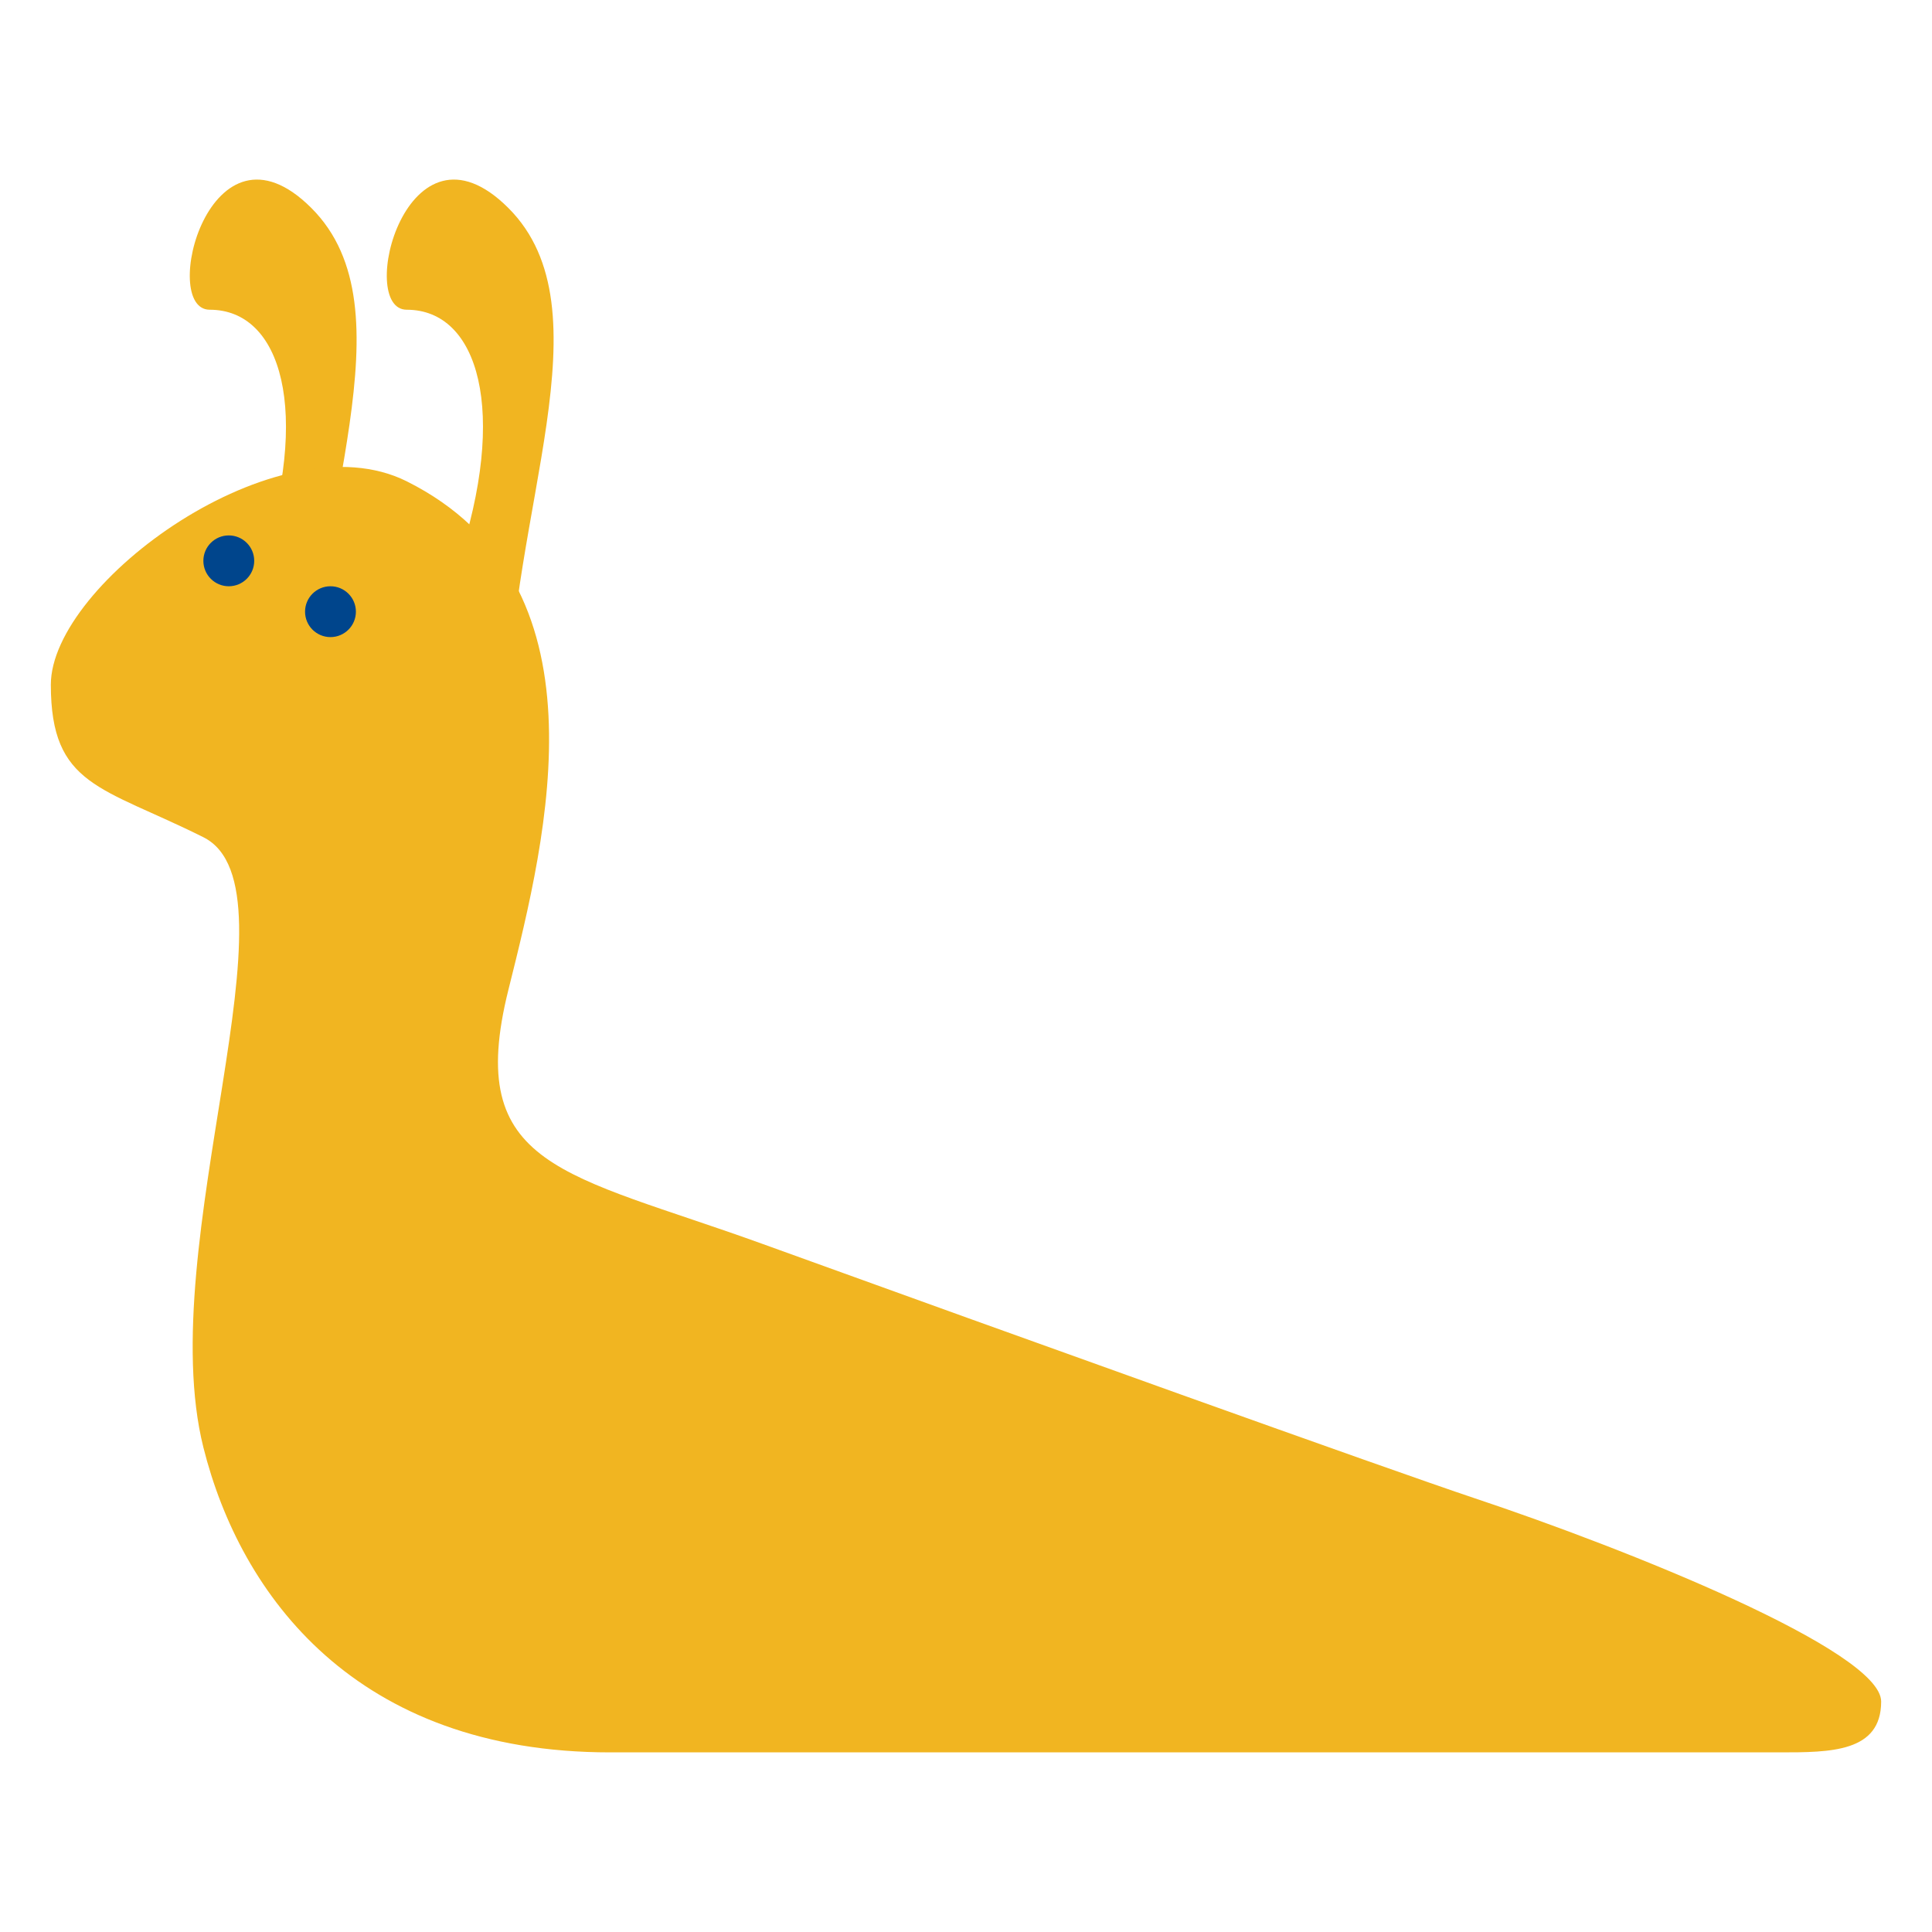
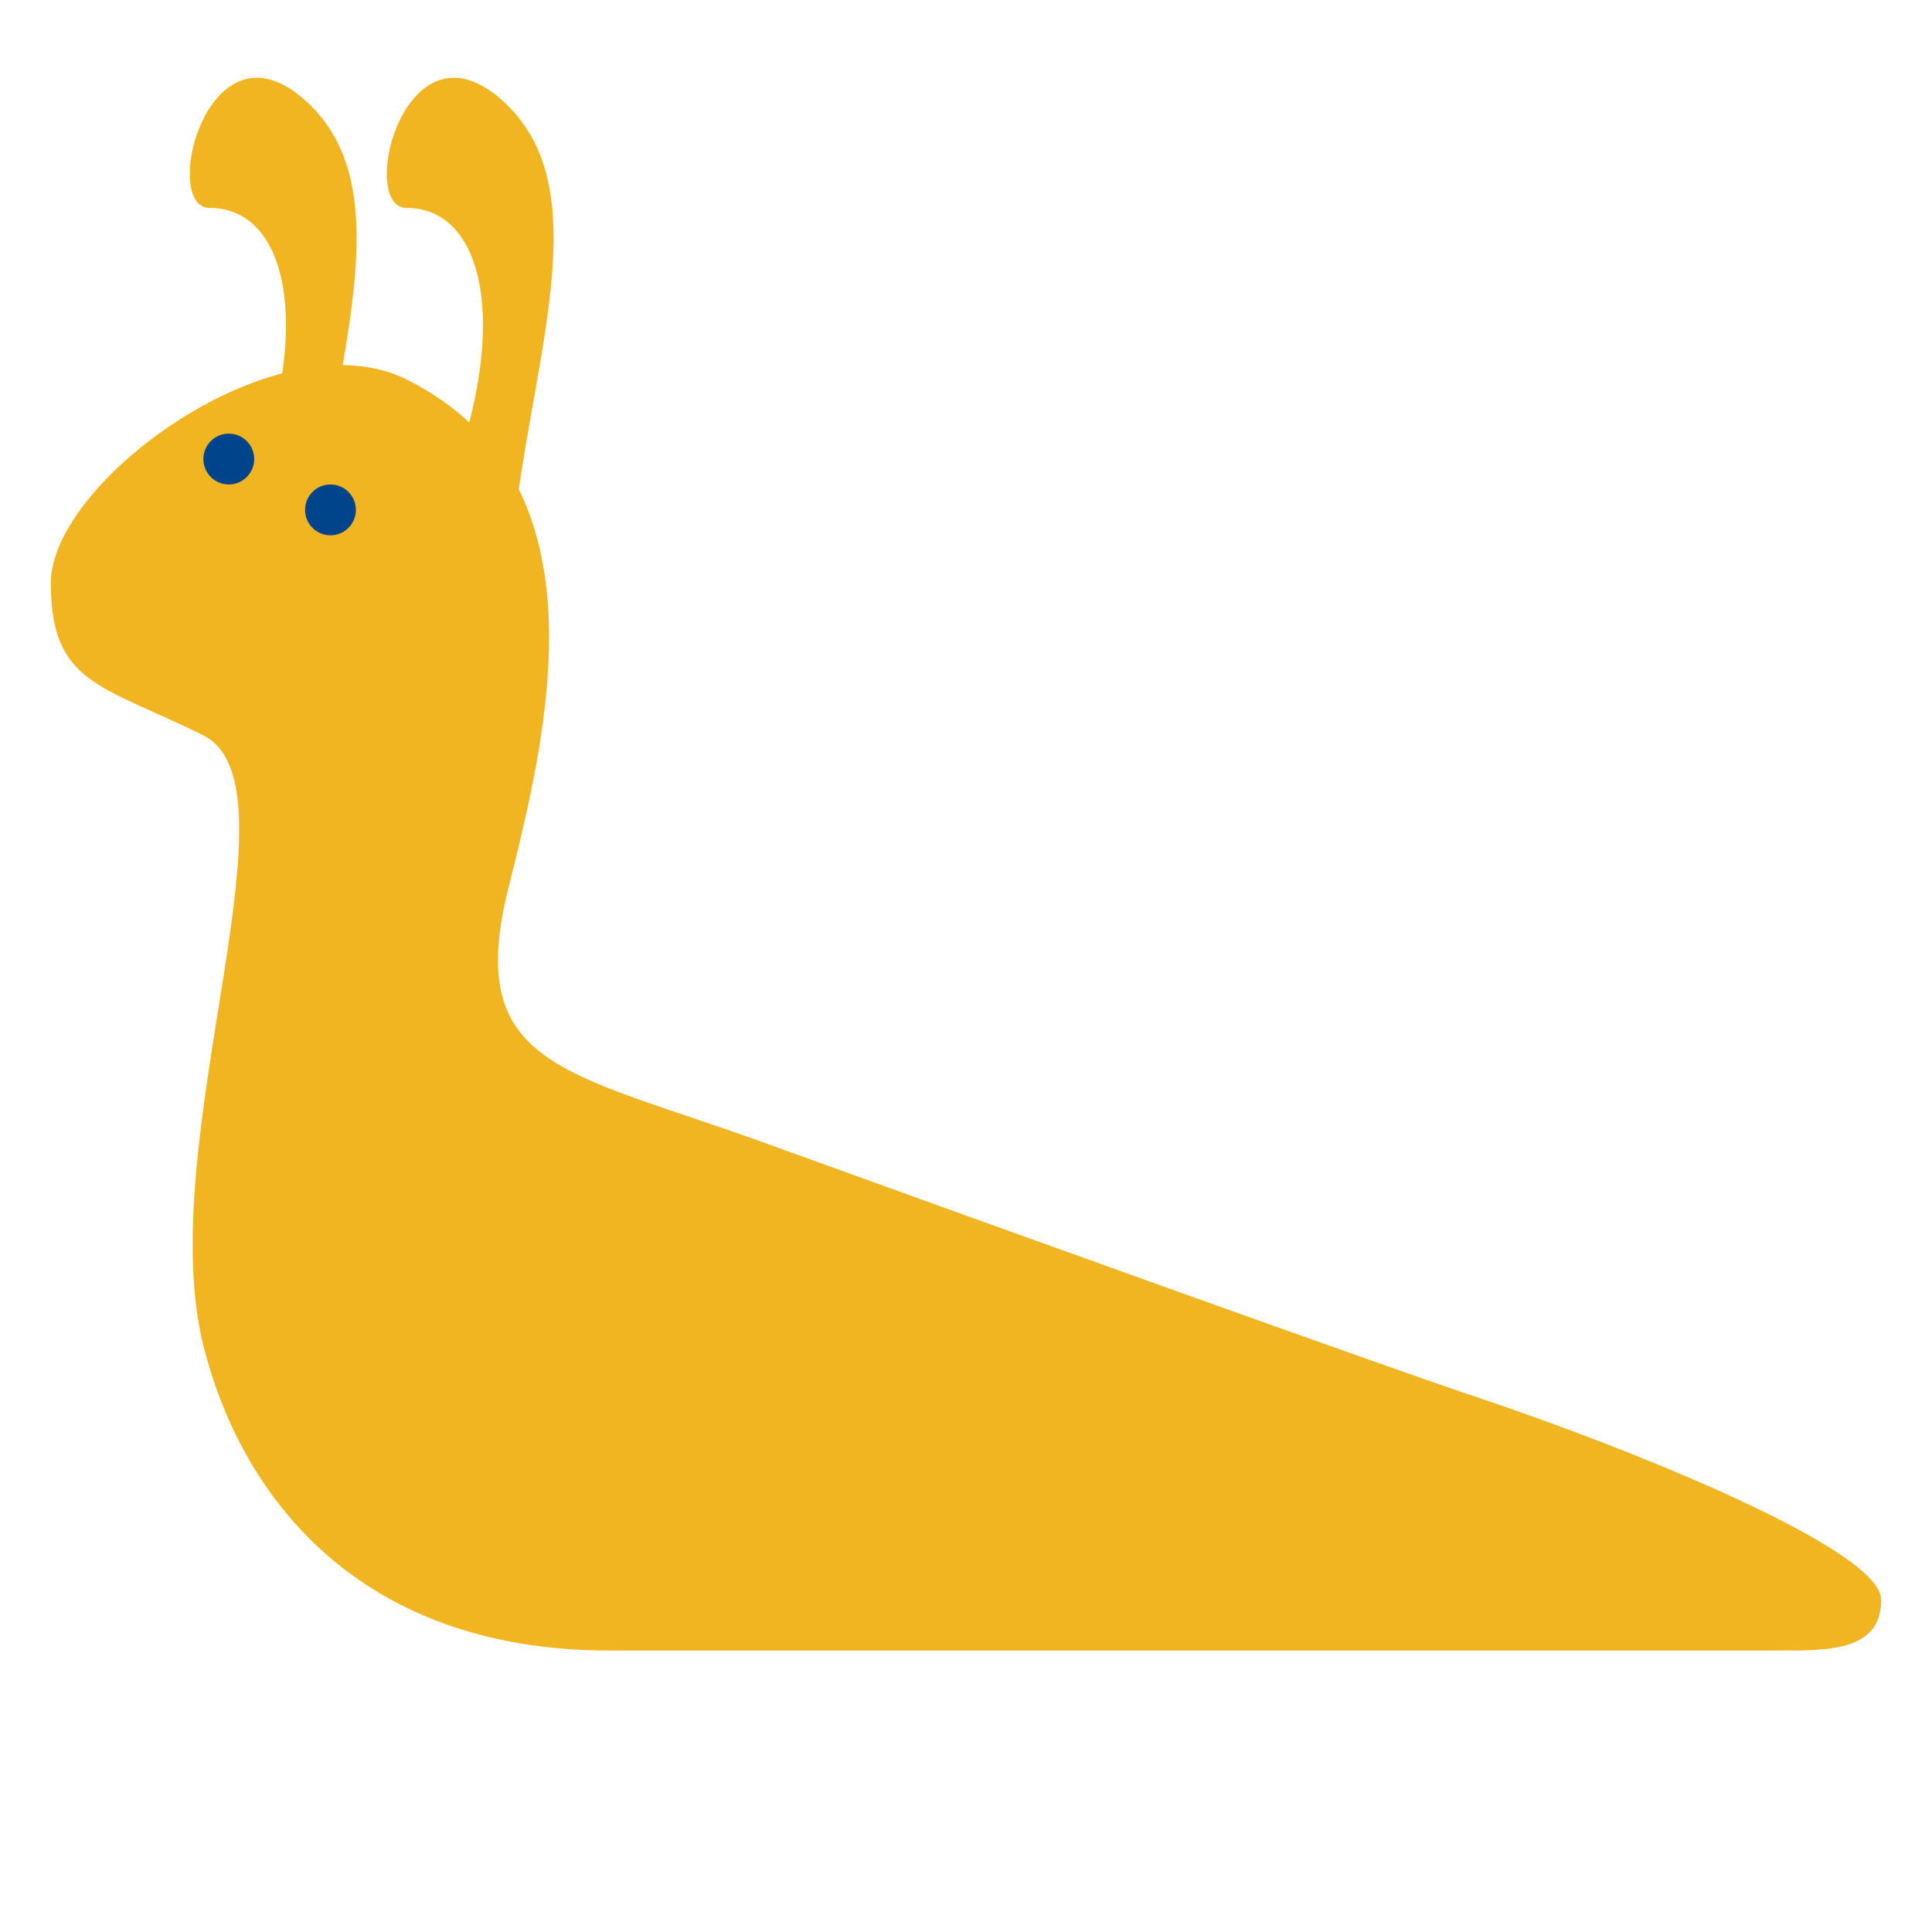
- <svg xmlns="http://www.w3.org/2000/svg" version="1.1" id="Layer_1_copy" x="0px" y="0px" width="38px" height="38px" viewBox="0 0 38 38" enable-background="new 0 0 38 38" xml:space="preserve">
-   <path fill="#F1B521" d="M10,14.092c0-4,2-8,0-10s-3,2-2,2c1.414,0,2,2,1,5S10,15.092,10,14.092z" />
-   <path fill="#F1B521" d="M6.125,14.092c0-4,2-8,0-10s-3,2-2,2c1.414,0,2,2,1,5S6.125,15.092,6.125,14.092z" />
-   <path fill="#F1B521" d="M37,33.467c0,1-1,1-2,1s-18,0-23,0s-7.272-3.09-8-6c-1-4,2-11,0-12c-2-1-3-1-3-3s4.47-5.265,7-4  c4,2,2.767,6.932,2,10c-0.88,3.521,1.115,3.595,5,5c4.939,1.787,12.32,4.439,14,5C32,30.467,37,32.467,37,33.467z" />
-   <path display="none" fill="#FFCC4D" d="M11.925,25.936c2.887,1,3.849,9,13.472,9c6.377,0,8.66-5.479,8.66-11  c0-5.522-5.17-10-11.547-10S11.012,25.619,11.925,25.936z" />
-   <path display="none" fill="#FFAC33" d="M25.914,34.938c1.708,0,3.389-0.479,4.893-1.418c2.186-1.36,3.729-3.526,4.348-6.098  c1.531-6.363-2.205-12.834-8.328-14.425c-7.393-1.923-14.919,2.769-16.768,10.455c-0.258,1.071,0.369,2.157,1.399,2.426  c1.027,0.271,2.076-0.383,2.335-1.455c1.334-5.546,6.761-8.93,12.101-7.544c4.062,1.056,6.543,5.352,5.527,9.574  c-0.369,1.533-1.29,2.826-2.594,3.639c-1.305,0.812-2.836,1.051-4.311,0.666c-1.08-0.279-1.992-0.98-2.564-1.973  c-0.572-0.994-0.74-2.158-0.469-3.281c0.189-0.795,0.668-1.465,1.344-1.887s1.527-0.707,2.234-0.346  c1.297,0.666,1.297,2.666,0.336,3.666c-0.752,0.78,1.604,1.063,2.887,0c1.15-0.955,1.645-2.492,1.068-4.199  c-0.582-1.725-1.806-2.942-3.357-3.347c-1.762-0.458-3.59-0.176-5.148,0.796c-1.557,0.972-2.657,2.516-3.098,4.348  c-0.52,2.158-0.199,4.398,0.903,6.307c1.103,1.91,2.853,3.258,4.931,3.797C24.355,34.838,25.139,34.938,25.914,34.938z" />
-   <circle fill="#00458C" cx="4.5" cy="11.031" r="0.5" />
-   <circle fill="#00458C" cx="6.5" cy="12.031" r="0.5" />
+ <svg width="38px" height="38px" viewBox="0 0 38 38" enable-background="new 0 0 38 38">
+   <path fill="#F1B521" d="M10,12.09c0-4,2-8,0-10s-3,2-2,2c1.414,0,2,2,1,5S10,13.09,10,12.09z" />
+   <path fill="#F1B521" d="M6.125,12.09c0-4,2-8,0-10s-3,2-2,2c1.414,0,2,2,1,5S6.125,13.09,6.125,12.09z" />
+   <path fill="#F1B521" d="M37,31.465c0,1-1,1-2,1s-18,0-23,0s-7.272-3.09-8-6c-1-4,2-11,0-12s-3-1-3-3s4.47-5.265,7-4 c4,2,2.767,6.932,2,10c-0.88,3.521,1.115,3.596,5,5c4.939,1.787,12.32,4.439,14,5C32,28.465,37,30.465,37,31.465z" />
+   <circle fill="#00458C" cx="4.5" cy="9.029" r="0.5" />
+   <circle fill="#00458C" cx="6.5" cy="10.029" r="0.5" />
</svg>
